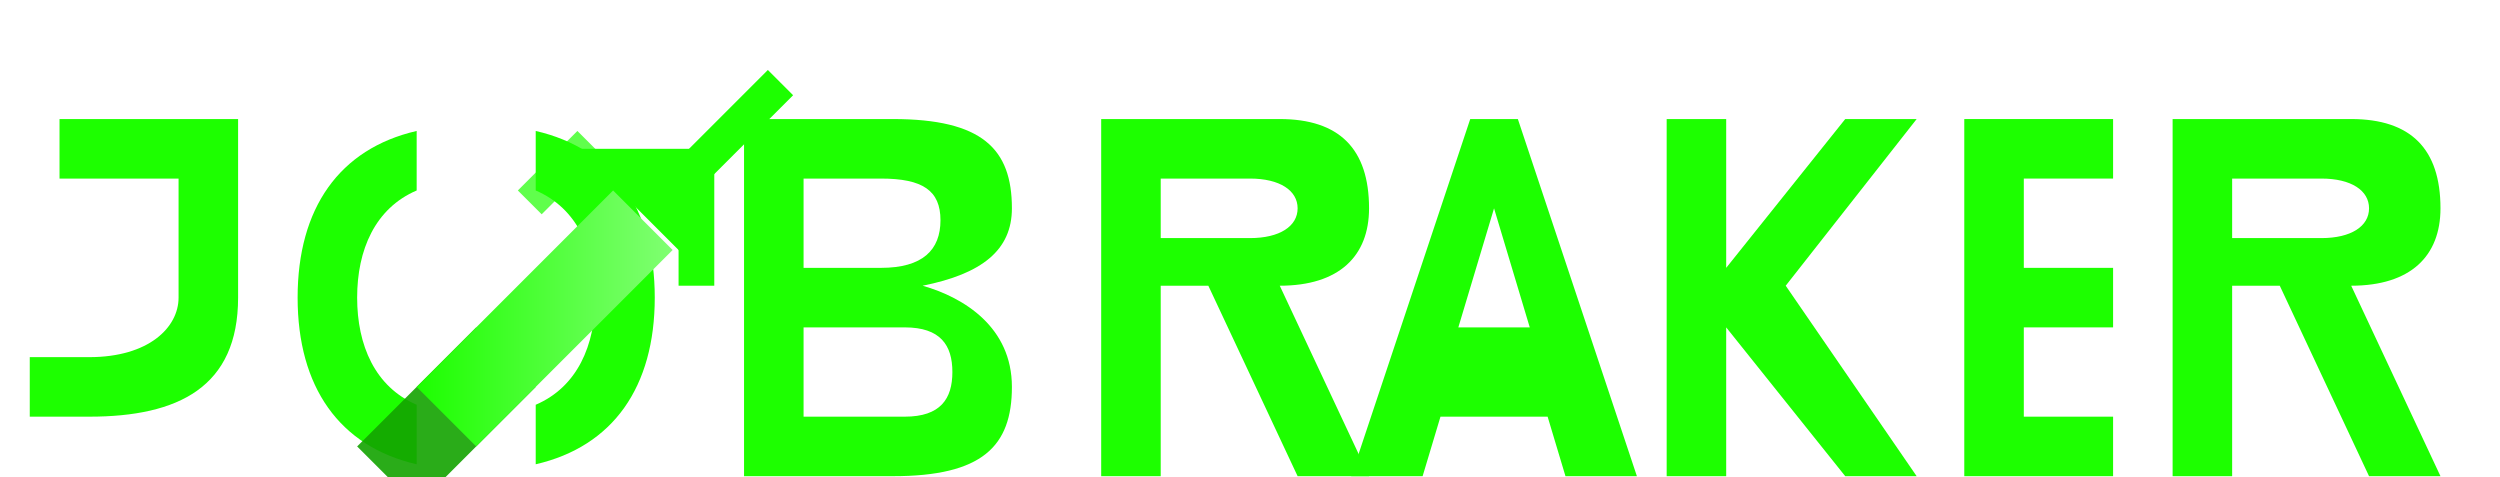
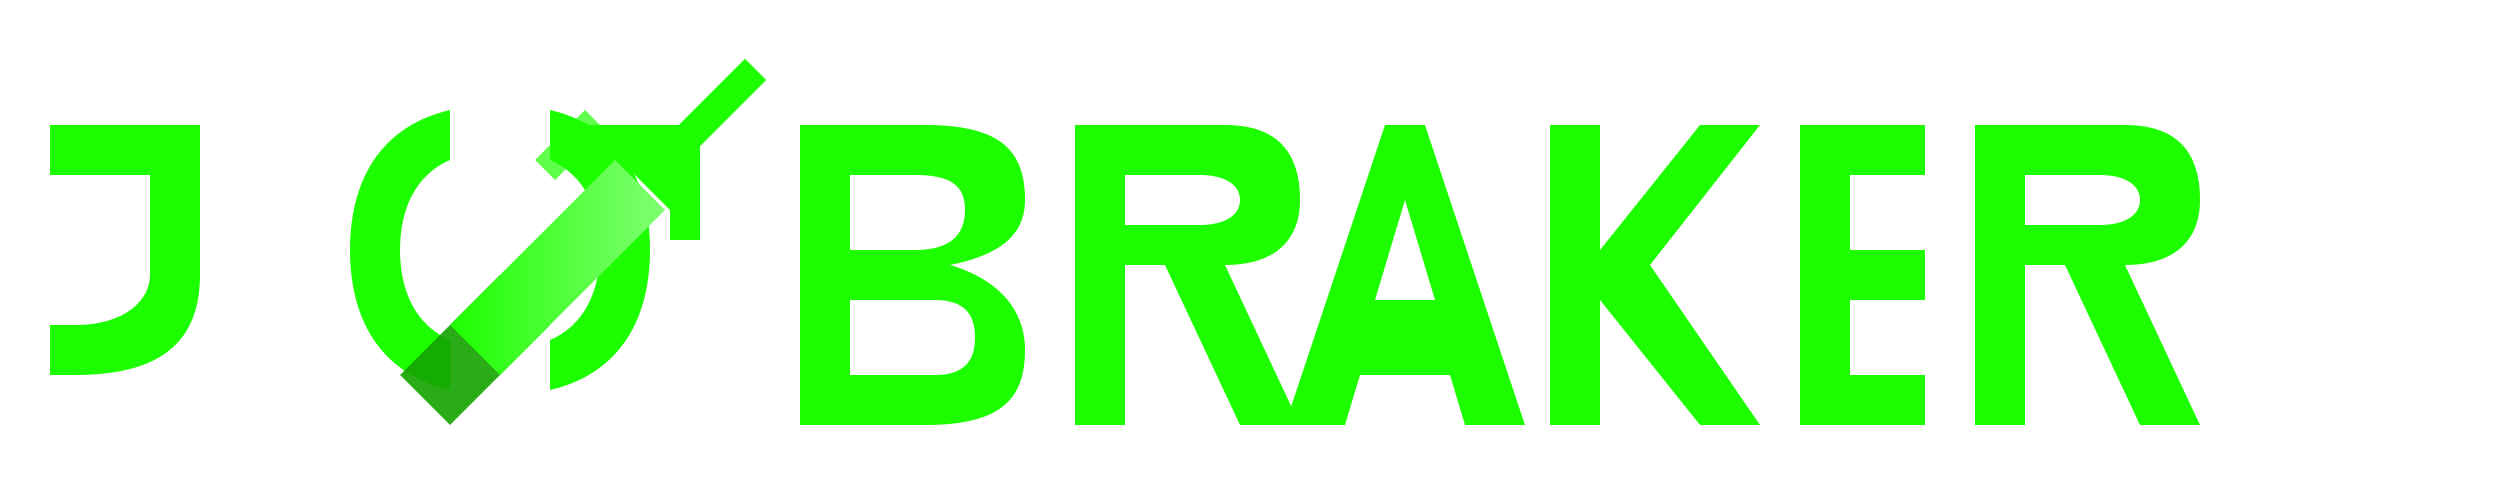
- <svg xmlns="http://www.w3.org/2000/svg" width="420" height="80" viewBox="0 0 420 80" fill="none">
+ <svg xmlns="http://www.w3.org/2000/svg" width="500" height="100" viewBox="0 0 500 100" fill="none">
  <defs>
    <linearGradient id="logo-glow-grad" x1="0%" y1="0%" x2="100%" y2="0%">
      <stop offset="0%" stop-color="#1dff00" />
      <stop offset="100%" stop-color="#80ff72" />
    </linearGradient>
  </defs>
  <g fill="#1dff00">
-     <path d="M10 20H40V50C40 65 30 70 15 70H5V60H15C25 60 30 55 30 50V30H10V20Z" />
-     <g transform="translate(45, 10)">
-       <path d="M5 40C5 25 12 15 25 12V22C18 25 15 32 15 40C15 48 18 55 25 58V68C12 65 5 55 5 40Z" />
-       <path d="M65 40C65 55 58 65 45 68V58C52 55 55 48 55 40C55 32 52 25 45 22V12C58 15 65 25 65 40Z" />
-       <path d="M15 65L35 45L45 55L25 75L15 65Z" fill="#13a300" opacity="0.9" />
-       <path d="M25 55L58 22L68 32L35 65L25 55Z" fill="url(#logo-glow-grad)" />
-       <path d="M55 18L72 18V35" stroke="#1dff00" stroke-width="6" stroke-linecap="square" />
-       <path d="M72 18L84 6" stroke="#1dff00" stroke-width="6" stroke-linecap="square" />
-       <path d="M42 22L52 12L56 16L46 26L42 22Z" fill="#1dff00" opacity="0.7" />
+     <g transform="translate(10, 15)">
+       <path d="M0 10H30V40C30 55 20 60 5 60H0V50H5C15 50 20 45 20 40V20H0V10Z" />
    </g>
-     <path d="M125 20H150C165 20 170 25 170 35C170 42 165 46 155 48C162 50 170 55 170 65C170 75 165 80 150 80H125V20ZM135 30V45H148C155 45 158 42 158 37C158 32 155 30 148 30H135ZM135 55V70H152C158 70 160 67 160 62.5C160 58 158 55 152 55H135Z" />
-     <path d="M185 20H215C225 20 230 25 230 35C230 43 225 48 215 48L230 80H218L203 48H195V80H185V20ZM195 30V40H210C215 40 218 38 218 35C218 32 215 30 210 30H195Z" />
-     <path d="M255 20L275 80H263L260 70H242L239 80H227L247 20H255ZM251 35L245 55H257L251 35Z" />
-     <path d="M280 20H290V45L310 20H322L300 48L322 80H310L290 55V80H280V20Z" />
-     <path d="M330 20H355V30H340V45H355V55H340V70H355V80H330V20Z" />
-     <path d="M365 20H395C405 20 410 25 410 35C410 43 405 48 395 48L410 80H398L383 48H375V80H365V20ZM375 30V40H390C395 40 398 38 398 35C398 32 395 30 390 30H375Z" />
+     <g transform="translate(65, 15)">
+       <path d="M5 35C5 20 12 10 25 7V17C18 20 15 27 15 35C15 43 18 50 25 53V63C12 60 5 50 5 35Z" />
+       <path d="M65 35C65 50 58 60 45 63V53C52 50 55 43 55 35C55 27 52 20 45 17V7C58 10 65 20 65 35Z" />
+       <path d="M15 60L35 40L45 50L25 70L15 60Z" fill="#13a300" opacity="0.9" />
+       <path d="M25 50L58 17L68 27L35 60L25 50Z" fill="url(#logo-glow-grad)" />
+       <path d="M55 13L72 13V30" stroke="#1dff00" stroke-width="6" stroke-linecap="square" />
+       <path d="M72 13L84 1" stroke="#1dff00" stroke-width="6" stroke-linecap="square" />
+       <path d="M42 17L52 7L56 11L46 21L42 17Z" fill="#1dff00" opacity="0.7" />
+     </g>
+     <g transform="translate(160, 15)">
+       <path d="M0 10H25C40 10 45 15 45 25C45 32 40 36 30 38C37 40 45 45 45 55C45 65 40 70 25 70H0V10ZM10 20V35H23C30 35 33 32 33 27C33 22 30 20 23 20H10ZM10 45V60H27C33 60 35 57 35 52.5C35 48 33 45 27 45H10Z" />
+       <path d="M55 10H85C95 10 100 15 100 25C100 33 95 38 85 38L100 70H88L73 38H65V70H55V10ZM65 20V30H80C85 30 88 28 88 25C88 22 85 20 80 20H65Z" />
+       <path d="M125 10L145 70H133L130 60H112L109 70H97L117 10H125ZM121 25L115 45H127L121 25Z" />
+       <path d="M150 10H160V35L180 10H192L170 38L192 70H180L160 45V70H150V10Z" />
+       <path d="M200 10H225V20H210V35H225V45H210V60H225V70H200V10Z" />
+       <path d="M235 10H265C275 10 280 15 280 25C280 33 275 38 265 38L280 70H268L253 38H245V70H235V10ZM245 20V30H260C265 30 268 28 268 25C268 22 265 20 260 20H245Z" />
+     </g>
  </g>
</svg>
